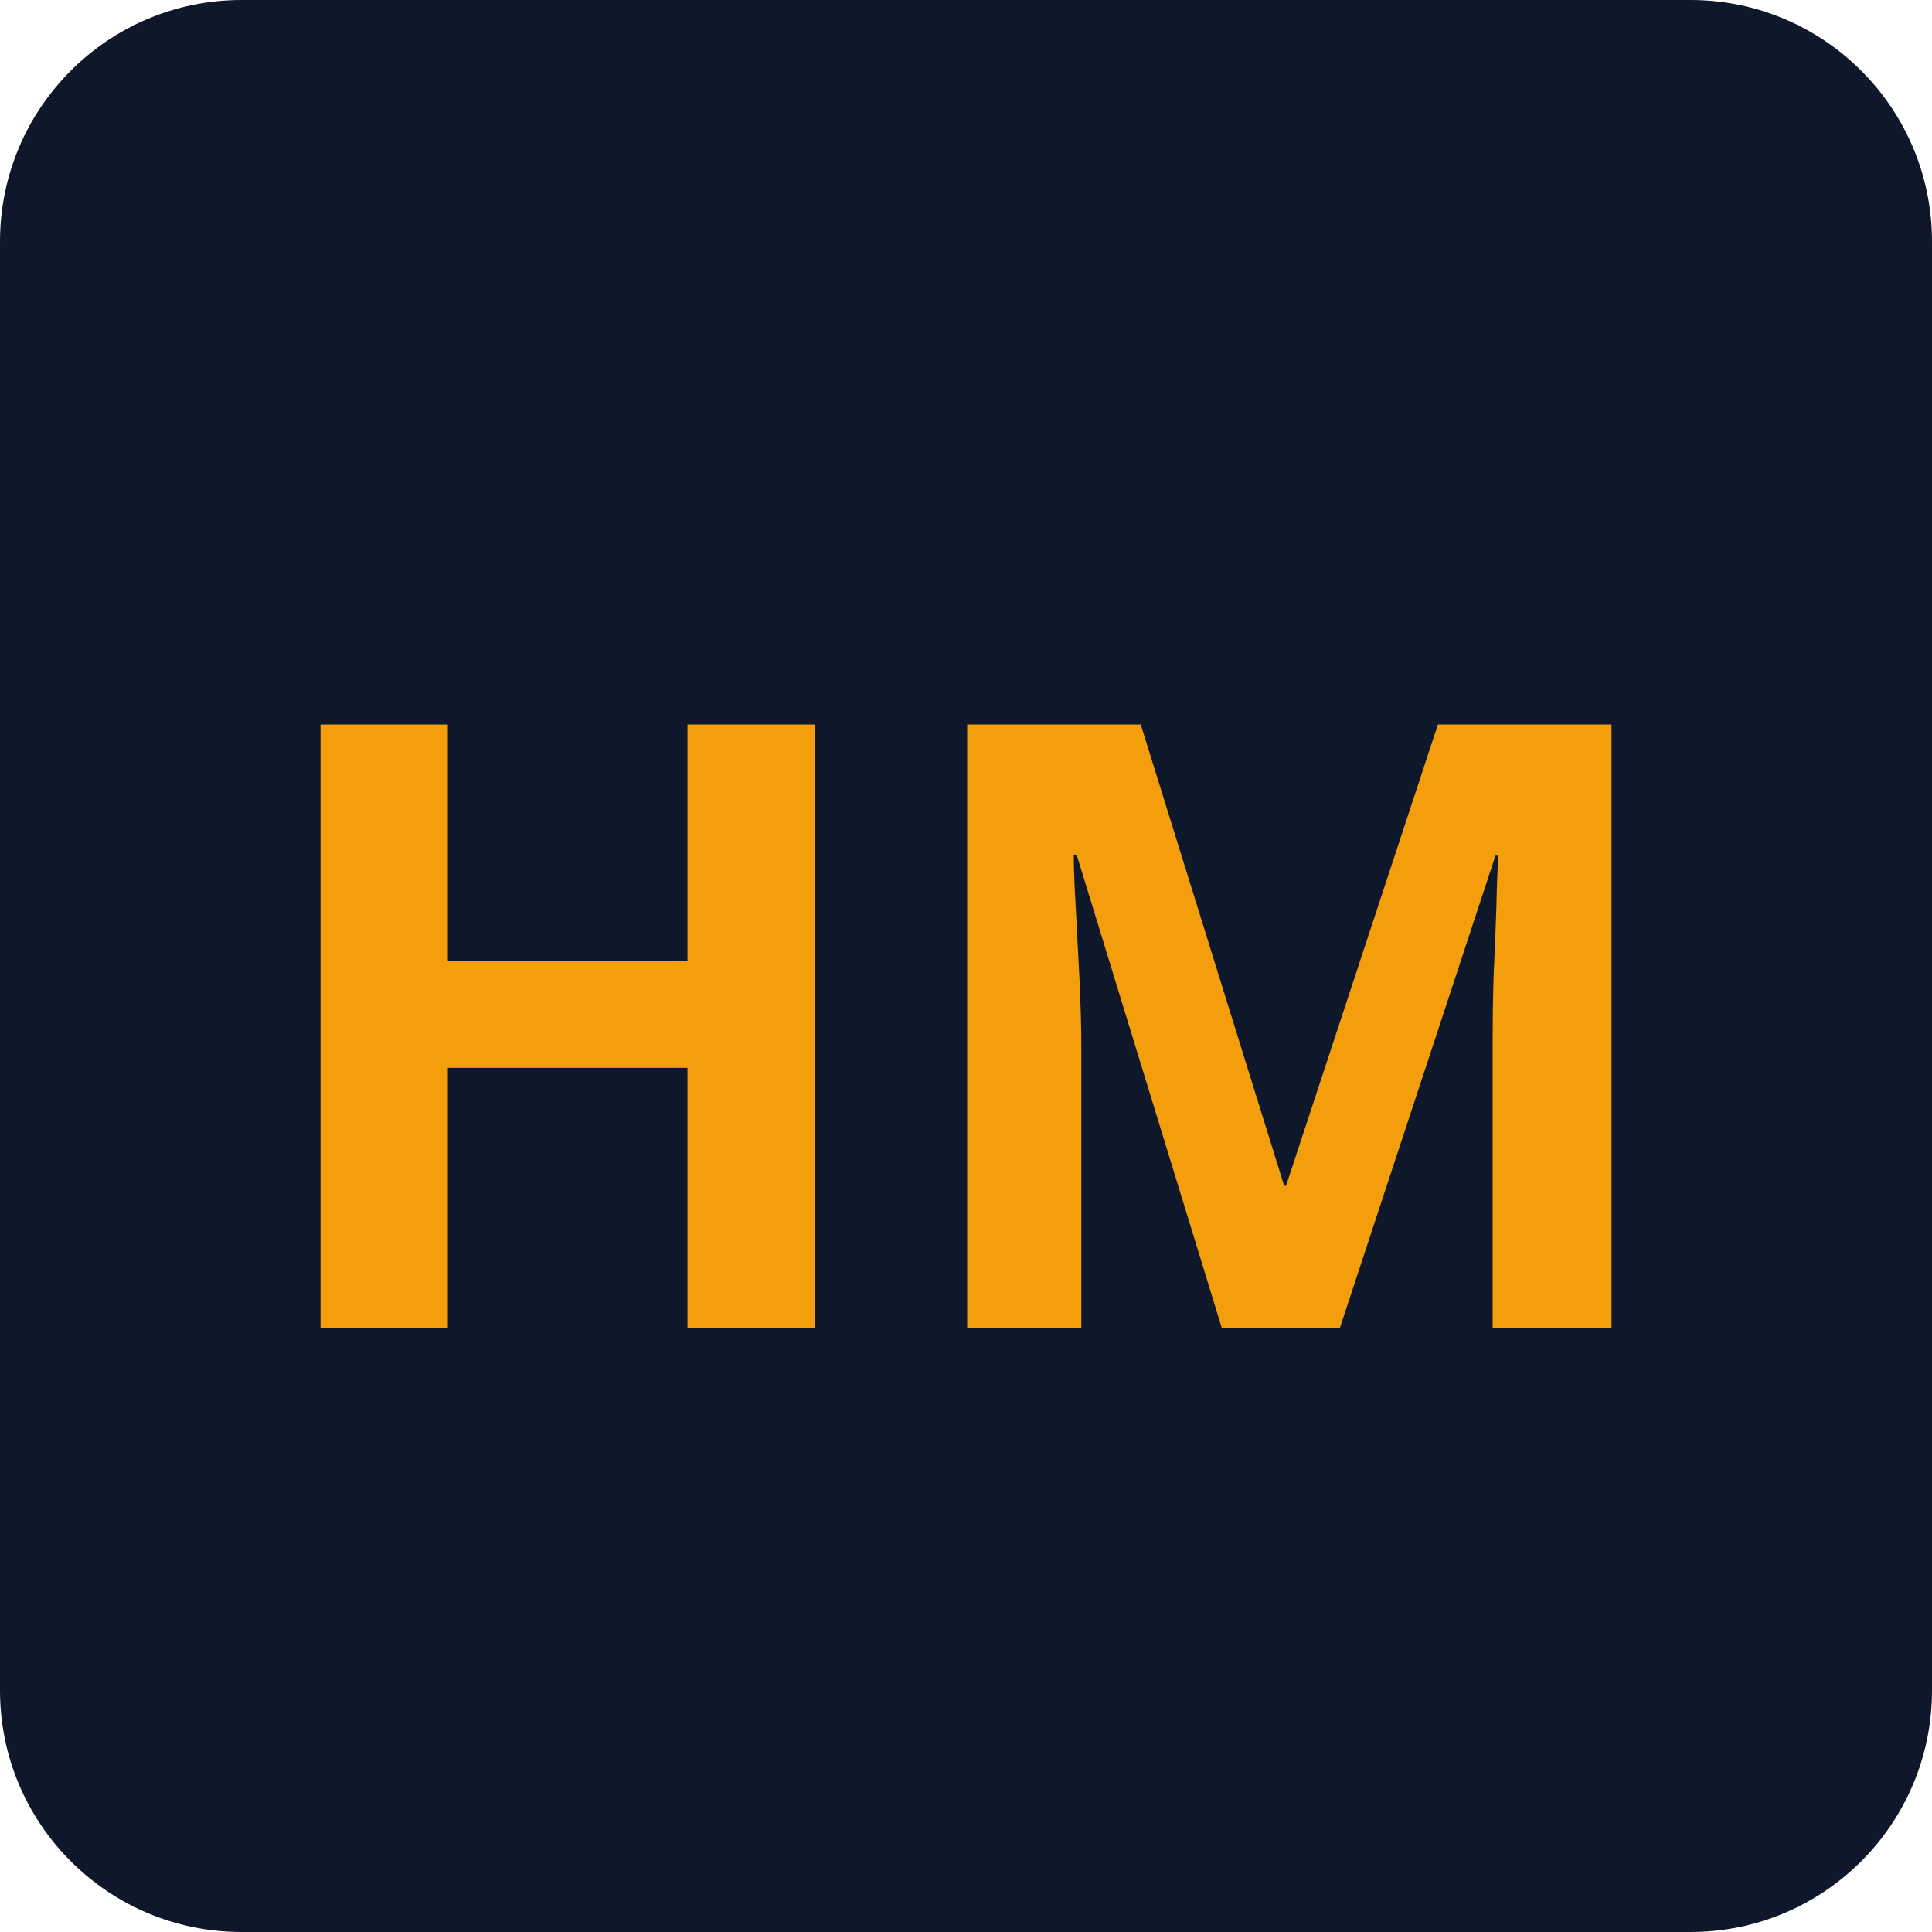
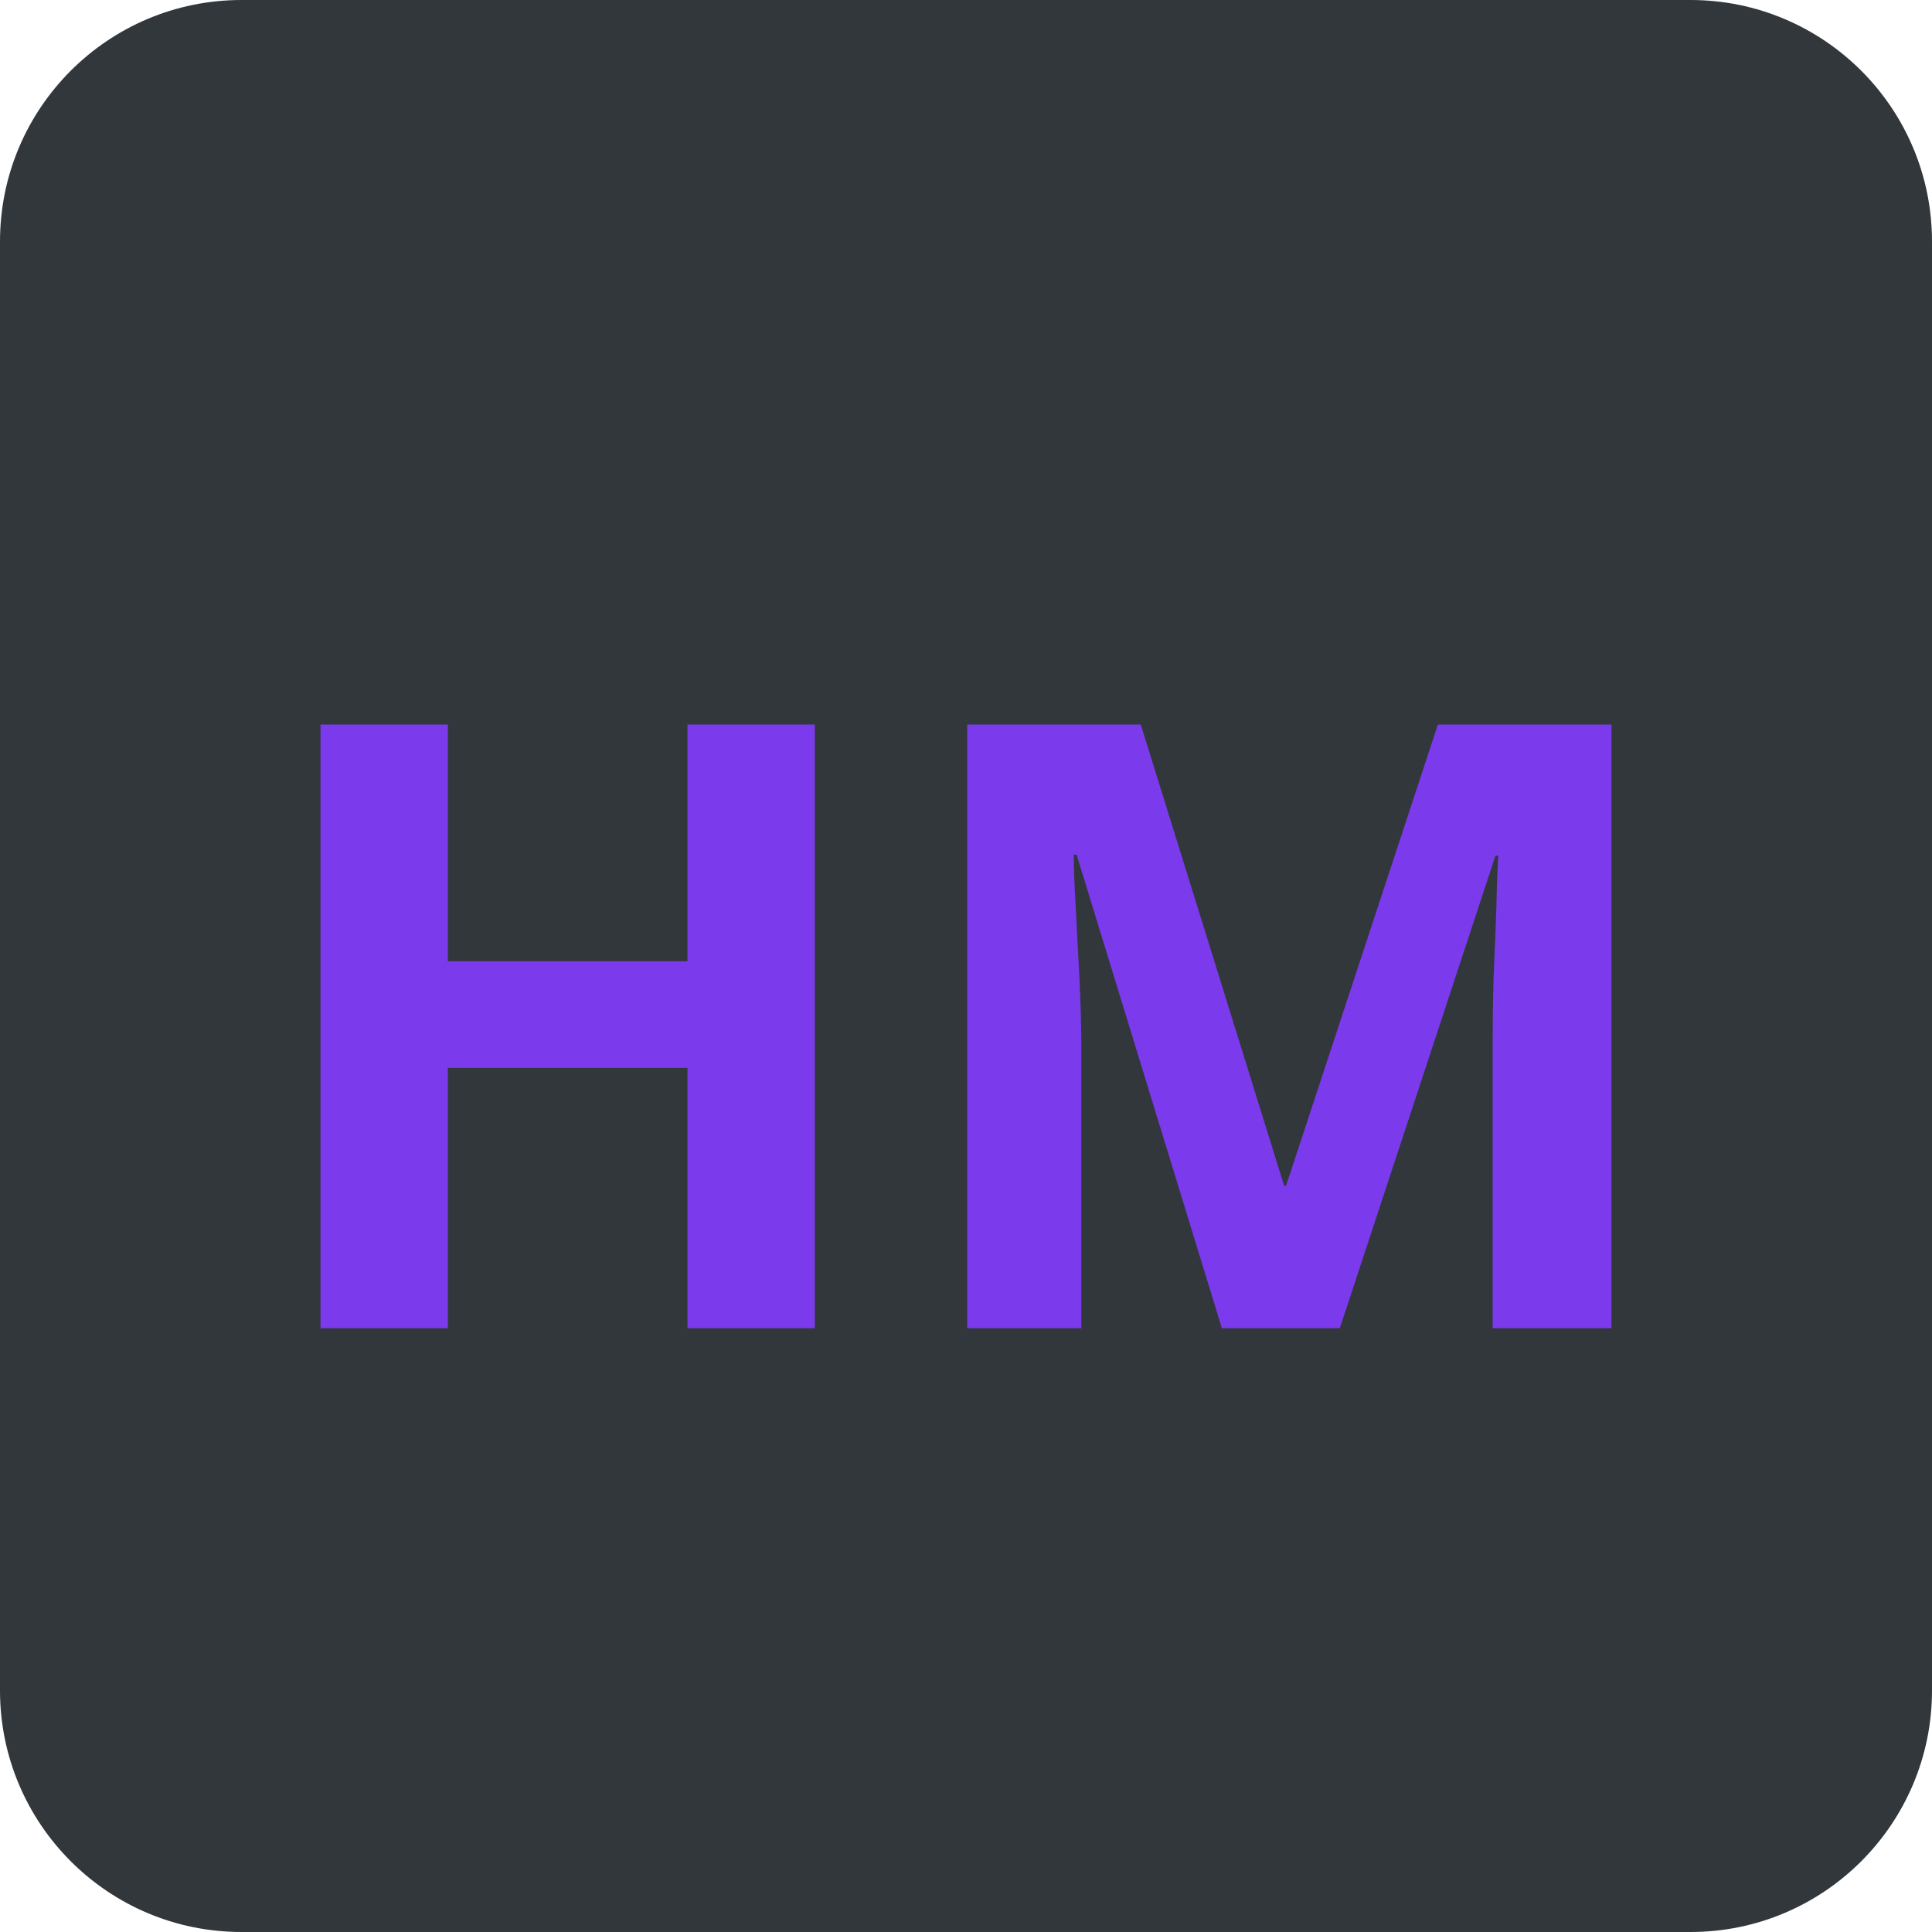
<svg xmlns="http://www.w3.org/2000/svg" viewBox="0 0 32 32">
-   <rect width="32" height="32" rx="4" fill="#0F172A" />
-   <text x="16" y="22" text-anchor="middle" font-family="sans-serif" font-size="14" font-weight="700" fill="#F59E0B">HM</text>
+   <rect width="32" height="32" rx="4" fill="#32373c" />
+   <text x="16" y="22" text-anchor="middle" font-family="sans-serif" font-size="14" font-weight="700" fill="#7c3aed">HM</text>
</svg>
